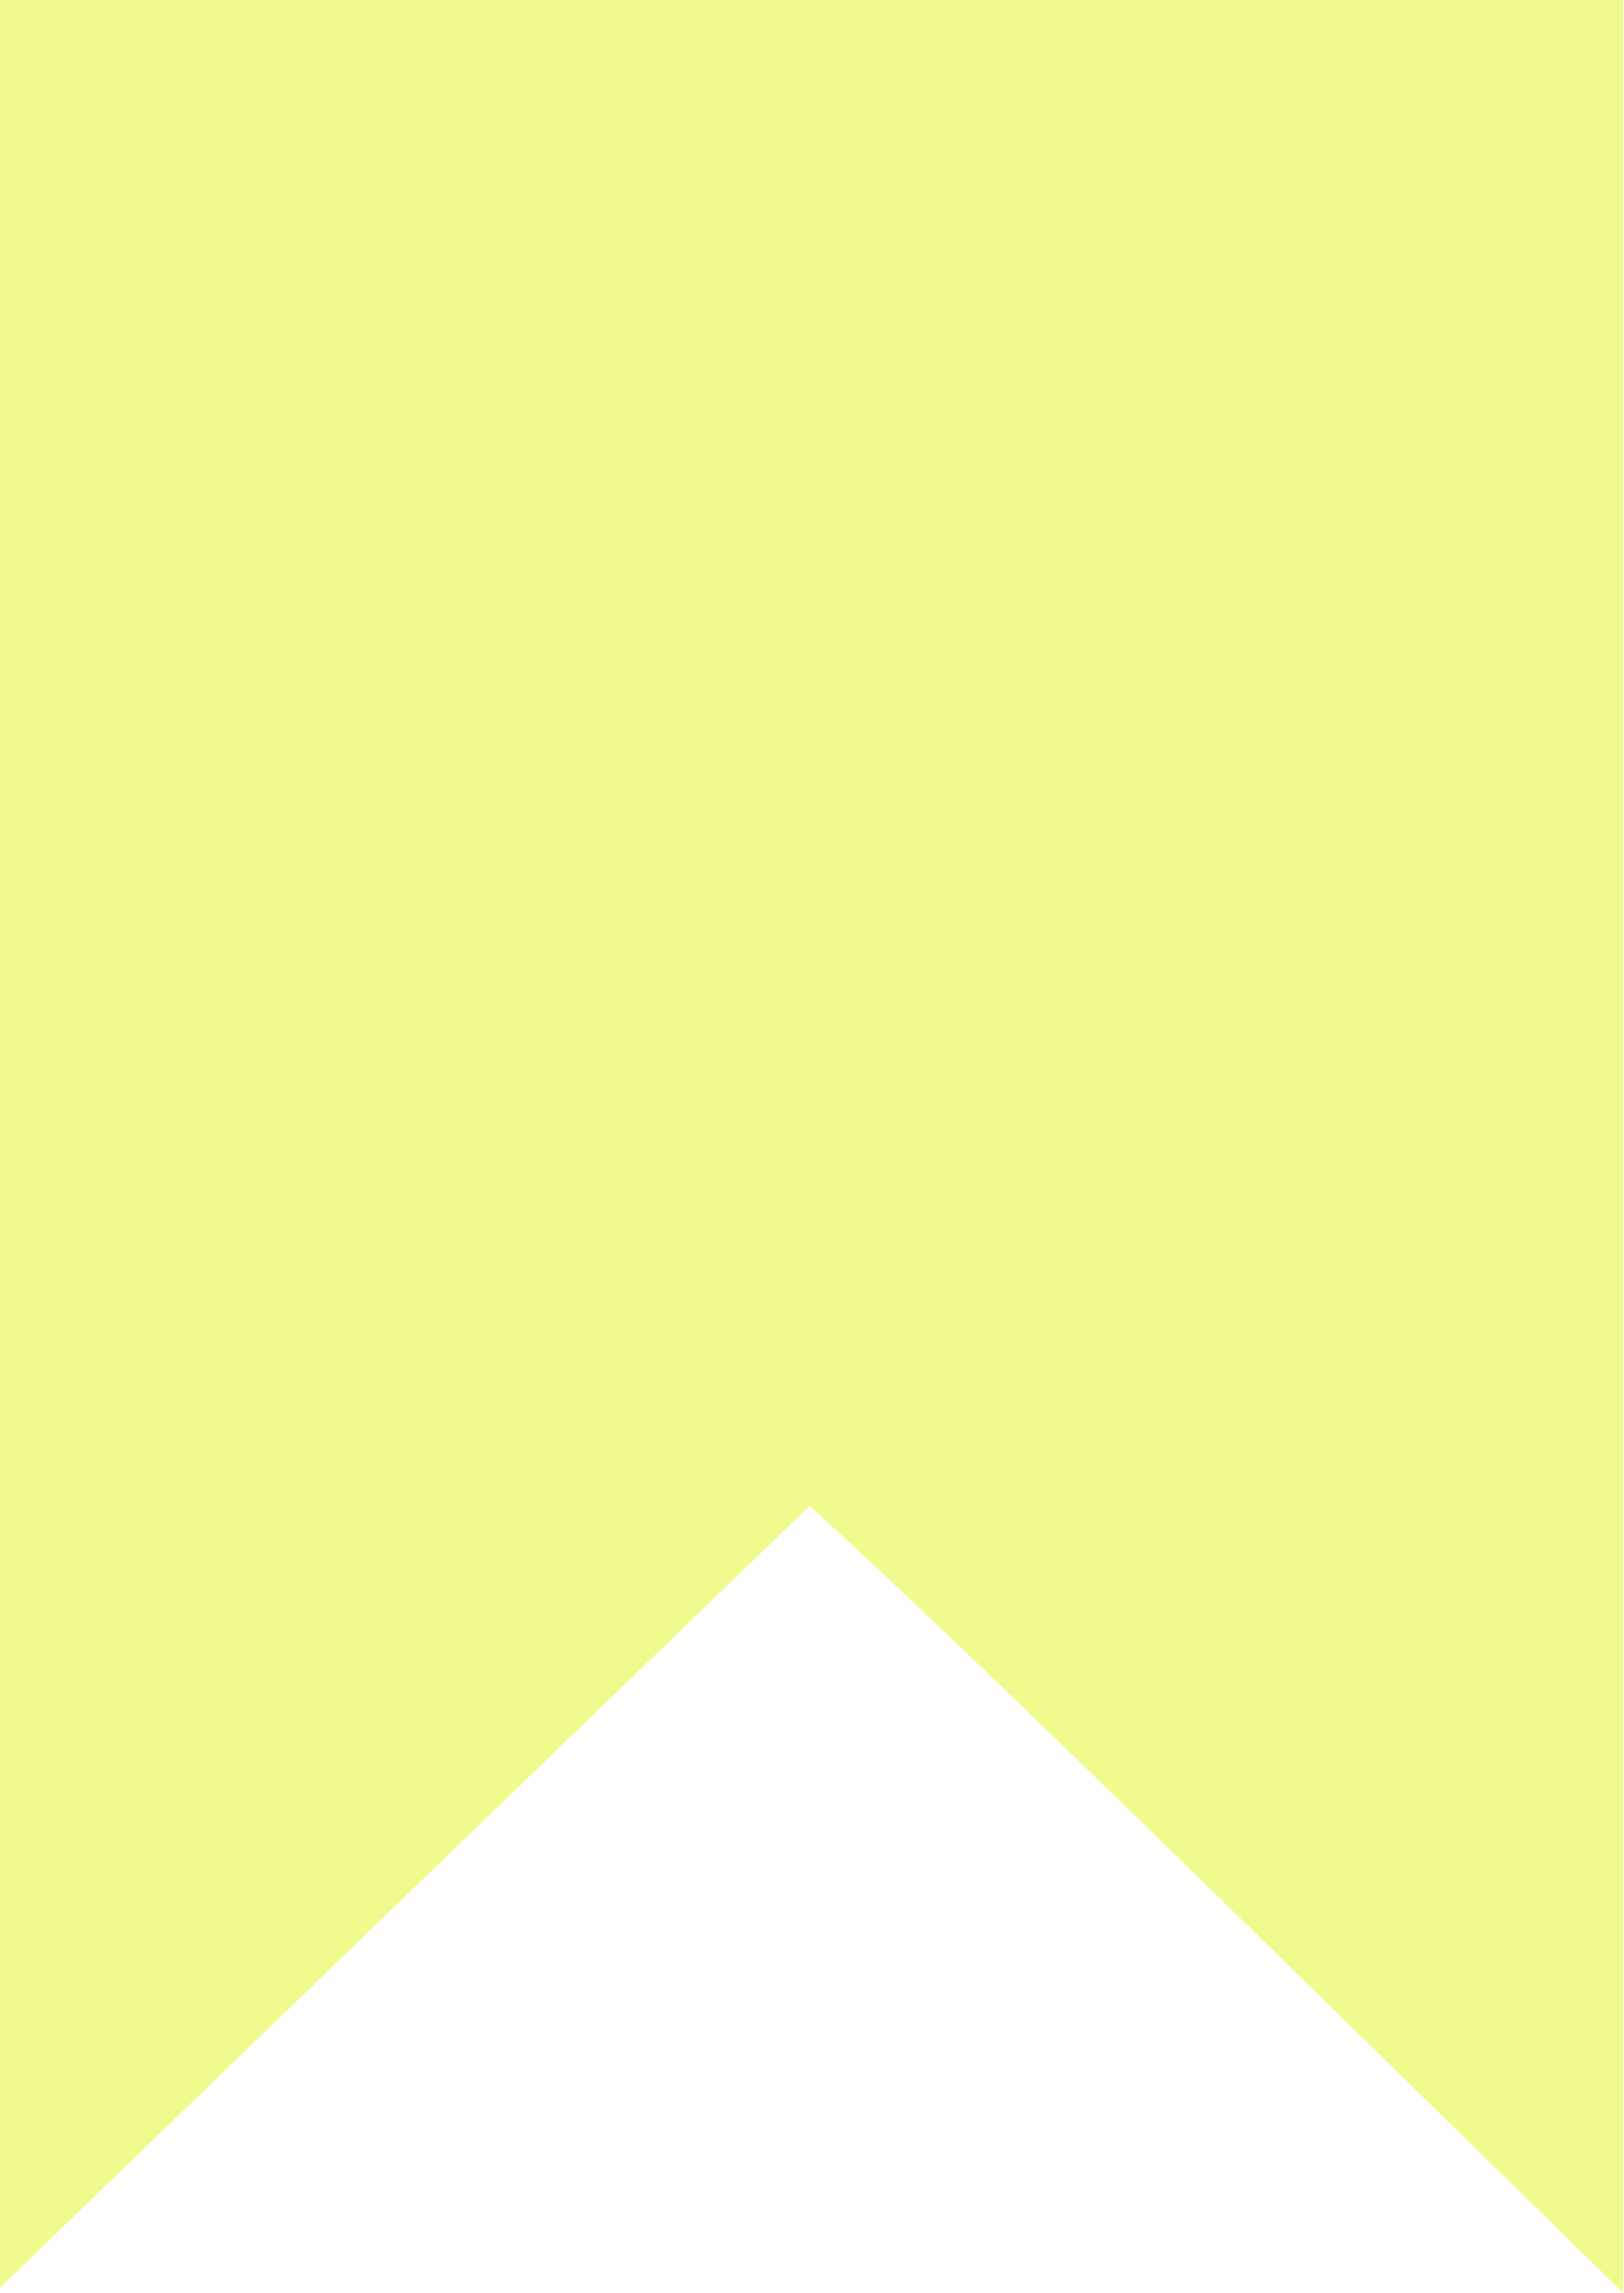
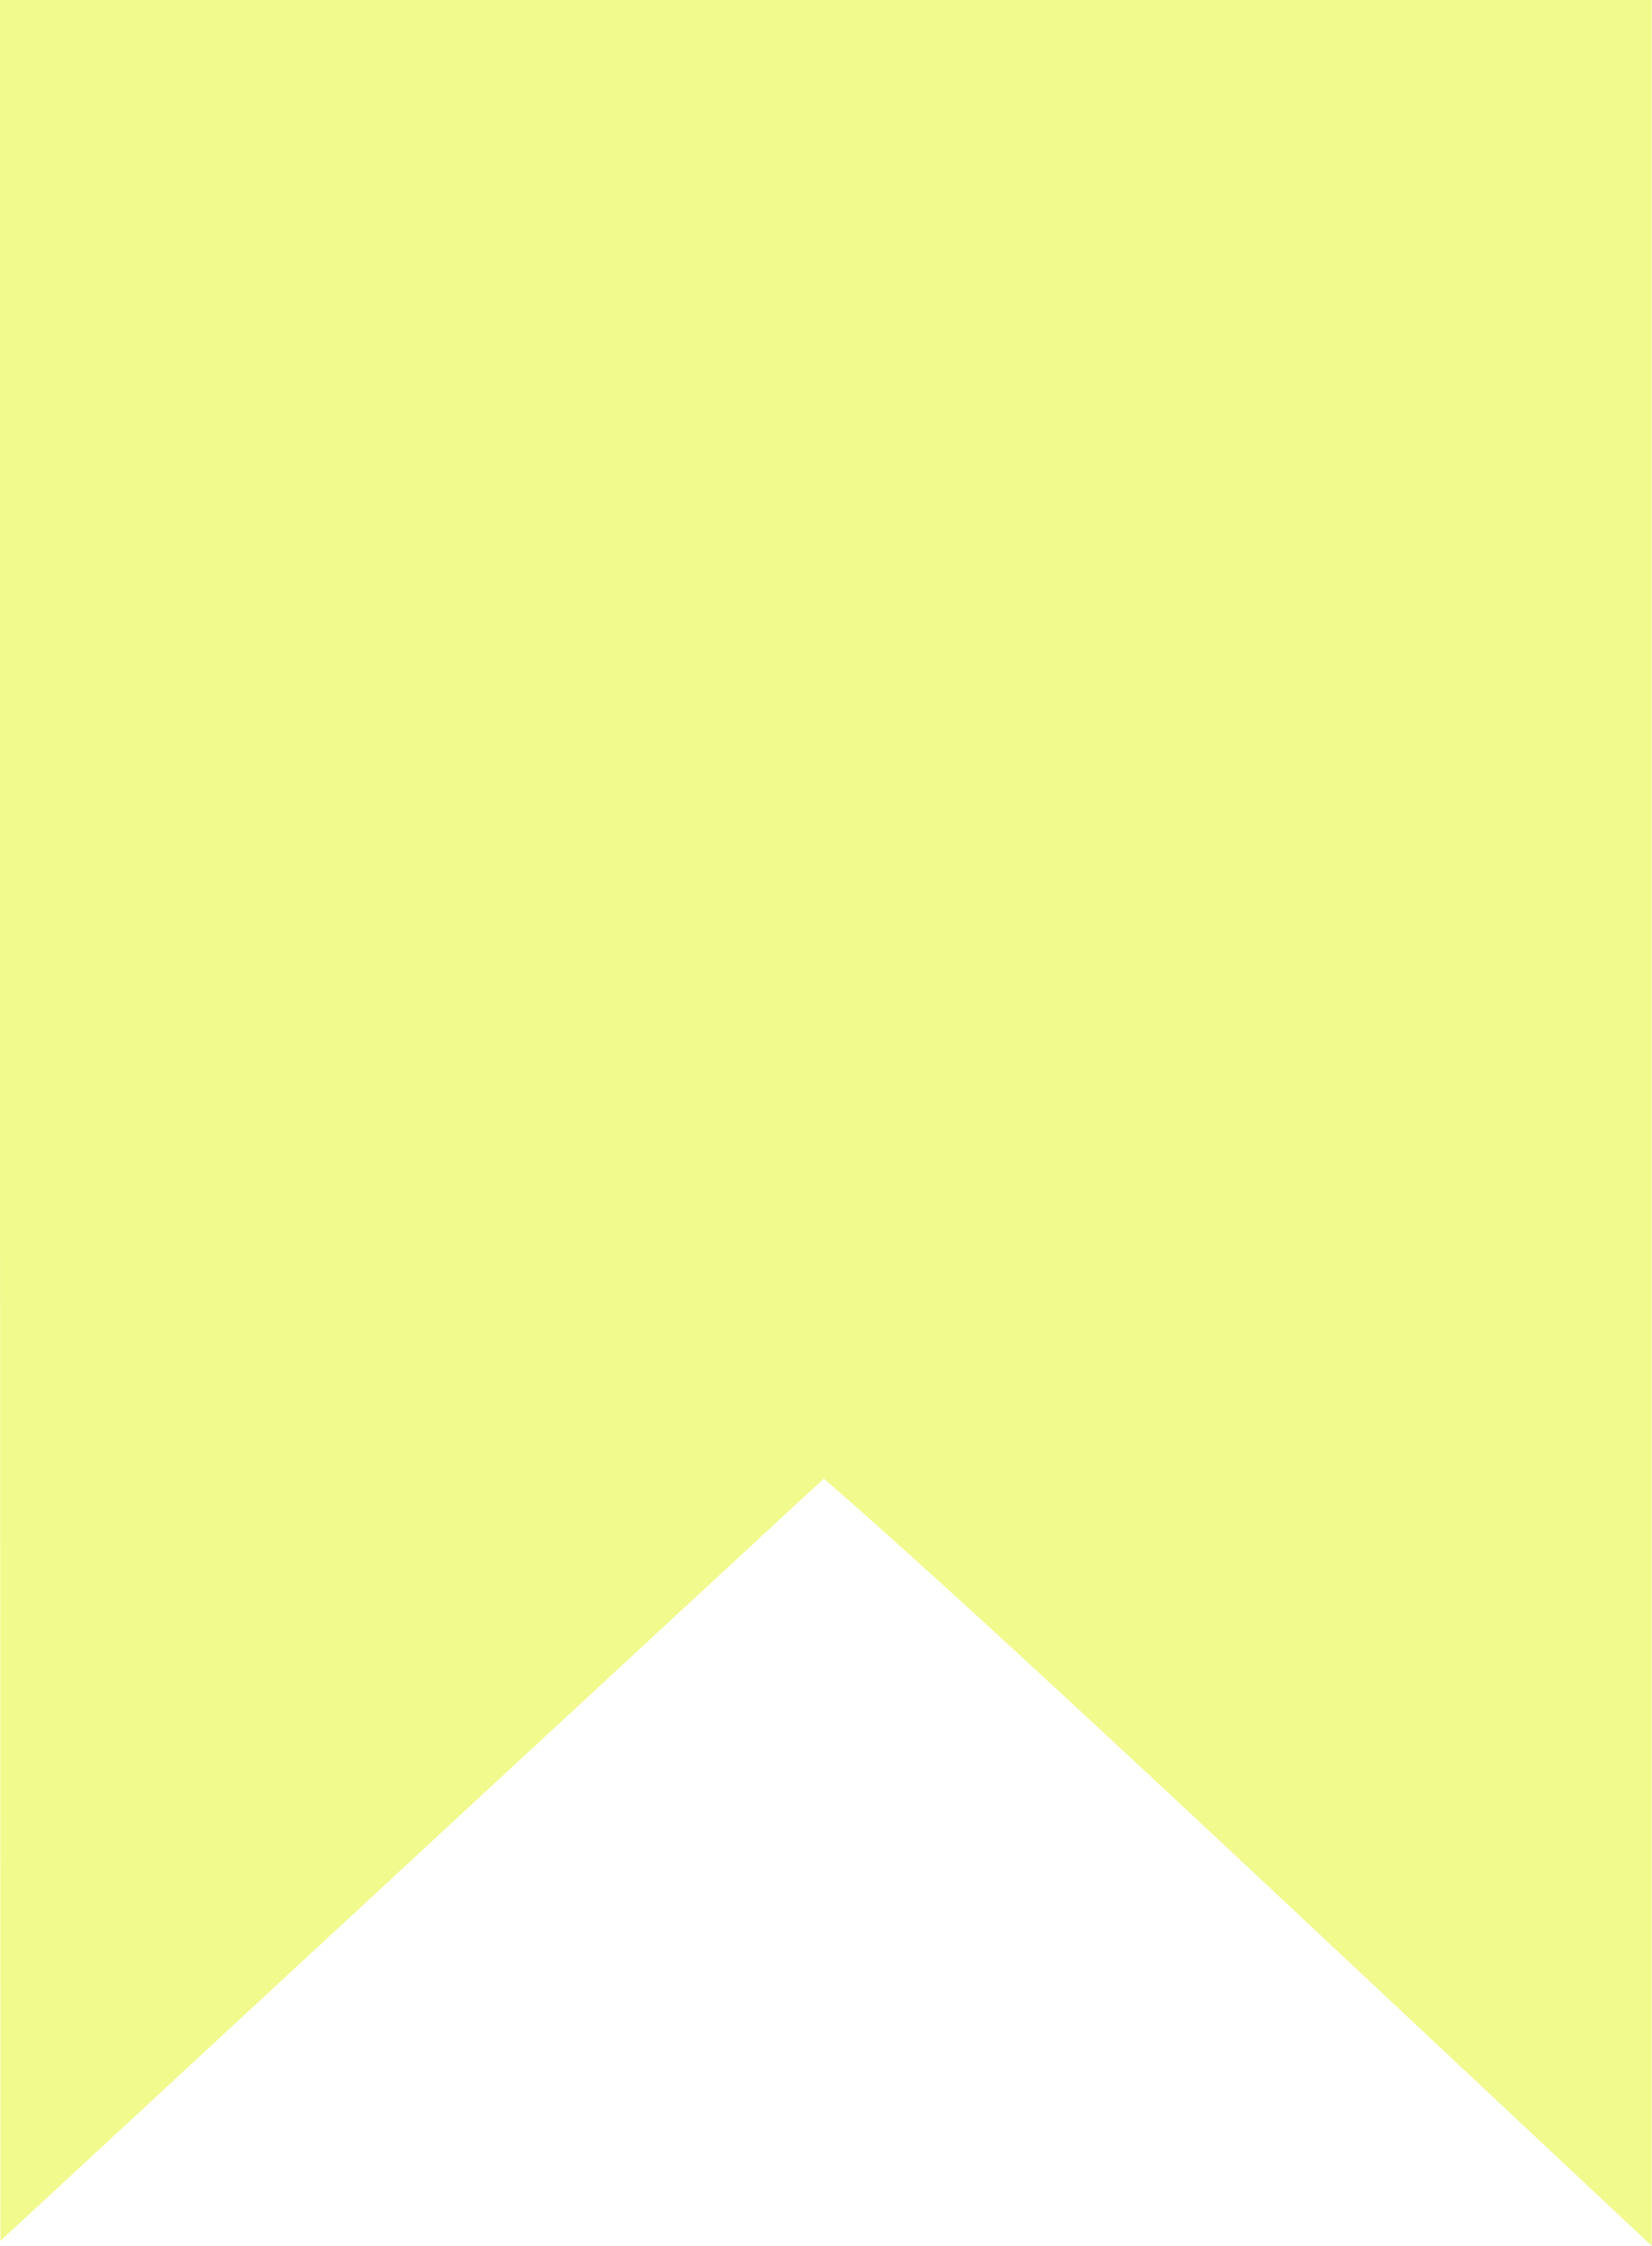
- <svg xmlns="http://www.w3.org/2000/svg" version="1.1" id="Capa_1" x="0px" y="0px" viewBox="0 0 39.266 55.455" xml:space="preserve" width="39.266" height="55.455">
+ <svg xmlns="http://www.w3.org/2000/svg" version="1.1" id="Capa_1" x="0px" y="0px" viewBox="0 0 6 8.158" xml:space="preserve" width="6" height="8.158">
  <defs id="defs37" />
-   <path d="M 36.488,1.771 H 2.738 c -0.553,0 -1,0.448 -1,1 V 48.836 c 0,0.401 0.239,0.763 0.608,0.92 0.369,0.157 0.797,0.078 1.085,-0.2 l 16.182,-15.582 16.182,15.582 c 0.189,0.183 0.439,0.28 0.693,0.28 0.132,0 0.266,-0.026 0.392,-0.08 0.369,-0.157 0.608,-0.52 0.608,-0.92 V 2.771 c 0,-0.552 -0.448,-1 -1,-1 z m -1,44.714 -15.182,-14.619 c -0.193,-0.187 -0.443,-0.28 -0.693,-0.28 -0.25,0 -0.5,0.093 -0.693,0.28 l -15.182,14.619 V 3.771 H 35.488 Z" id="path2" />
-   <g id="g4" transform="translate(-4.420017,1.771407)">
+   <g id="g4" transform="translate(-4.420017,-45.48618)">
</g>
-   <g id="g6" transform="translate(-4.420017,1.771407)">
+   <g id="g6" transform="translate(-4.420017,-45.48618)">
</g>
-   <g id="g8" transform="translate(-4.420017,1.771407)">
+   <g id="g8" transform="translate(-4.420017,-45.48618)">
</g>
-   <g id="g10" transform="translate(-4.420017,1.771407)">
+   <g id="g10" transform="translate(-4.420017,-45.48618)">
</g>
-   <g id="g12" transform="translate(-4.420017,1.771407)">
+   <g id="g12" transform="translate(-4.420017,-45.48618)">
</g>
-   <g id="g14" transform="translate(-4.420017,1.771407)">
+   <g id="g14" transform="translate(-4.420017,-45.48618)">
</g>
-   <g id="g16" transform="translate(-4.420017,1.771407)">
+   <g id="g16" transform="translate(-4.420017,-45.48618)">
</g>
-   <g id="g18" transform="translate(-4.420017,1.771407)">
+   <g id="g18" transform="translate(-4.420017,-45.48618)">
</g>
-   <g id="g20" transform="translate(-4.420017,1.771407)">
+   <g id="g20" transform="translate(-4.420017,-45.48618)">
</g>
-   <g id="g22" transform="translate(-4.420017,1.771407)">
+   <g id="g22" transform="translate(-4.420017,-45.48618)">
</g>
-   <g id="g24" transform="translate(-4.420017,1.771407)">
+   <g id="g24" transform="translate(-4.420017,-45.48618)">
</g>
-   <g id="g26" transform="translate(-4.420017,1.771407)">
+   <g id="g26" transform="translate(-4.420017,-45.48618)">
</g>
-   <g id="g28" transform="translate(-4.420017,1.771407)">
+   <g id="g28" transform="translate(-4.420017,-45.48618)">
</g>
-   <g id="g30" transform="translate(-4.420017,1.771407)">
+   <g id="g30" transform="translate(-4.420017,-45.48618)">
</g>
-   <g id="g32" transform="translate(-4.420017,1.771407)">
+   <g id="g32" transform="translate(-4.420017,-45.48618)">
</g>
-   <path style="opacity:1;vector-effect:none;fill:#f1fa8c;fill-opacity:1;stroke:#f1fa8c;stroke-width:7.698;stroke-linecap:butt;stroke-linejoin:miter;stroke-miterlimit:4;stroke-dasharray:none;stroke-dashoffset:0;stroke-opacity:1" d="M 3.849,25.054 V 3.849 H 19.633 35.417 V 25.077 46.305 L 33.533,44.462 C 24.062,35.196 20.133,31.547 19.626,31.547 c -0.408,0 -1.171,0.614 -3.227,2.597 -1.481,1.428 -4.91,4.738 -7.621,7.356 l -4.929,4.759 z" id="path41" />
+   <path style="opacity:1;vector-effect:none;fill:#f1fa8c;fill-opacity:1;stroke:#f1fa8c;stroke-width:1.156;stroke-linecap:butt;stroke-linejoin:miter;stroke-miterlimit:4;stroke-dasharray:none;stroke-dashoffset:0;stroke-opacity:1" d="M 0.578,3.697 V 0.578 H 3 5.422 V 3.7 6.823 L 5.133,6.552 c -1.453,-1.363 -2.056,-1.899 -2.134,-1.899 -0.063,0 -0.18,0.09 -0.495,0.382 -0.227,0.21 -0.753,0.697 -1.169,1.082 l -0.756,0.7 z" id="path41" />
</svg>
